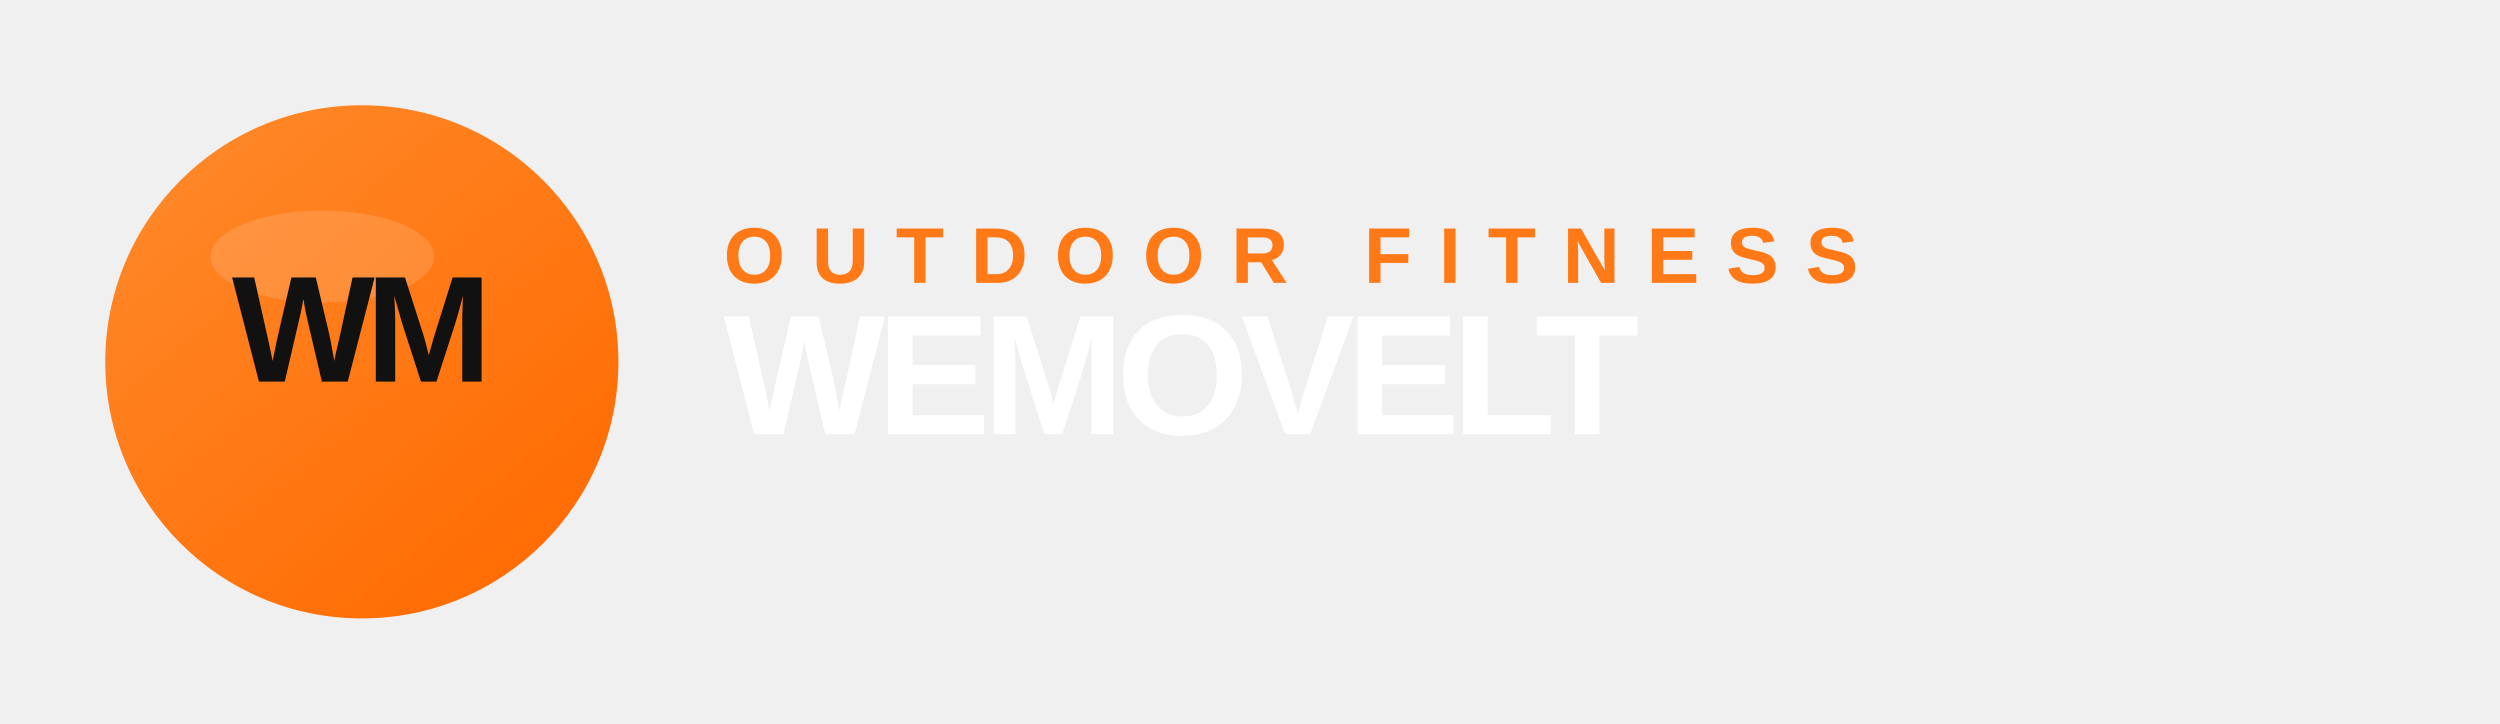
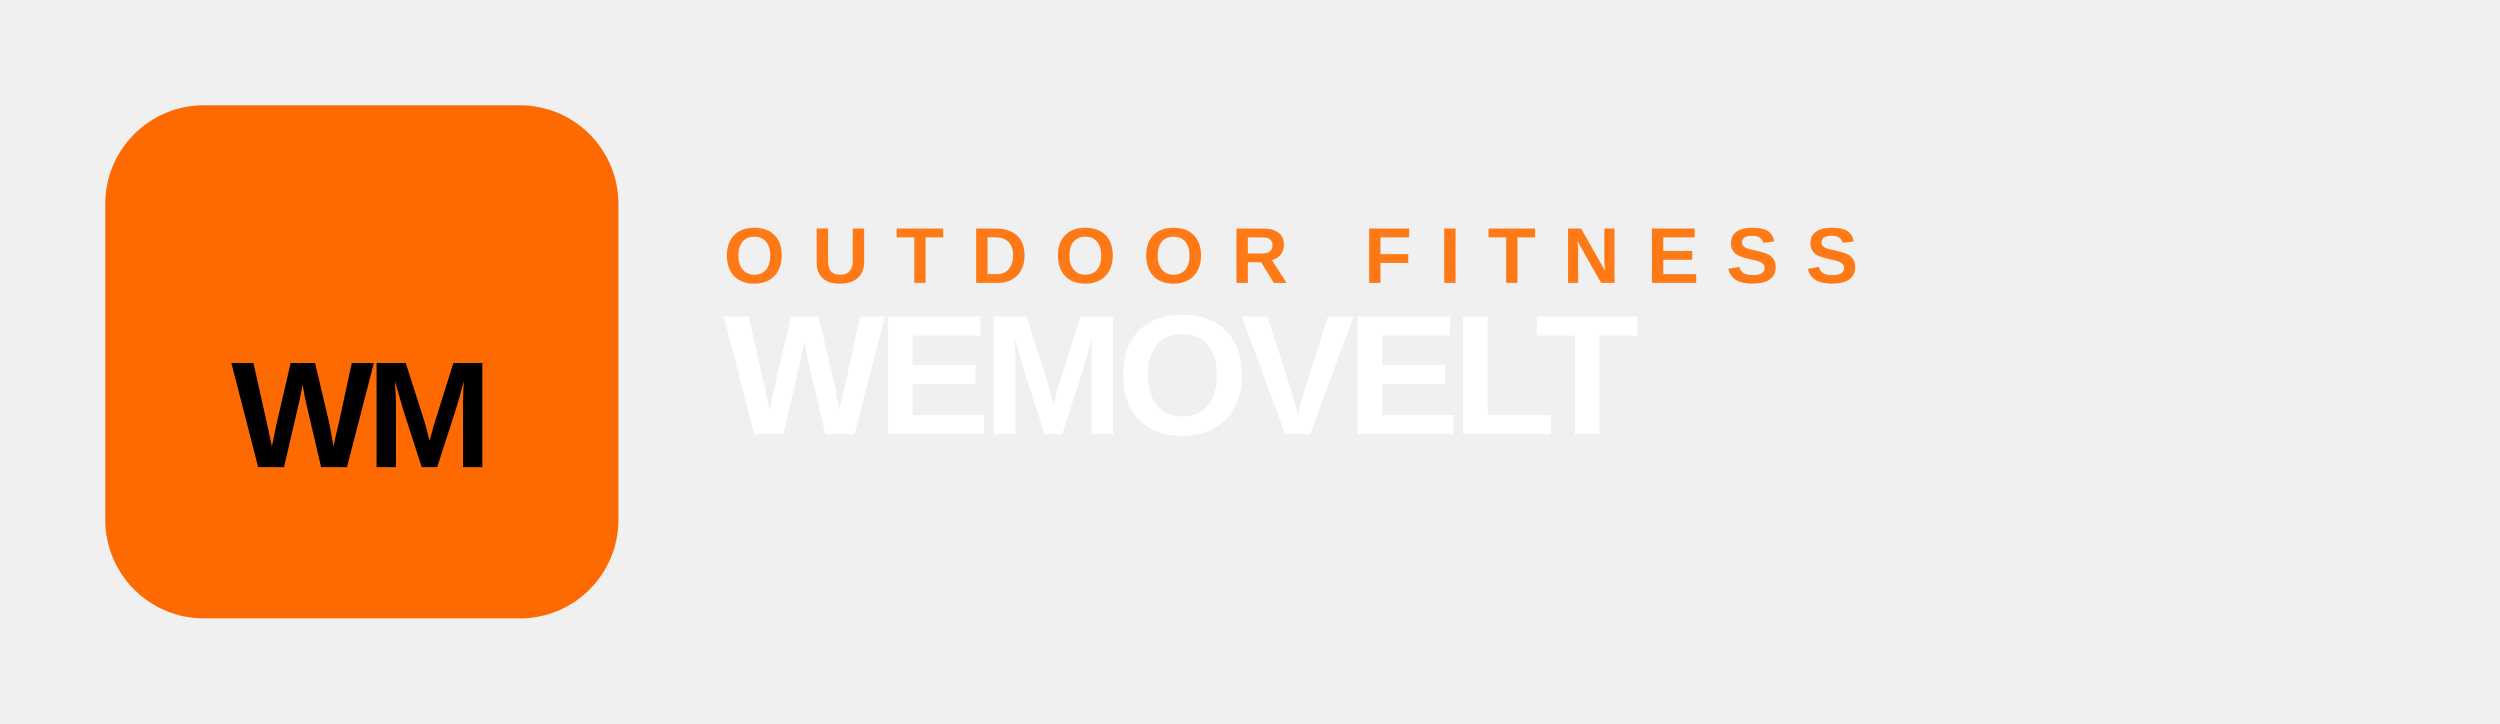
<svg xmlns="http://www.w3.org/2000/svg" viewBox="0 0 760 220" role="img" aria-label="WEMOVELT logo">
-   <defs>
-     <linearGradient id="wmBadgeLockup" x1="32" y1="32" x2="162" y2="188" gradientUnits="userSpaceOnUse">
-       <stop offset="0" stop-color="#ff8b2d" />
-       <stop offset="1" stop-color="#ff6a00" />
-     </linearGradient>
-   </defs>
-   <circle cx="110" cy="110" r="78" fill="url(#wmBadgeLockup)" />
-   <ellipse cx="98" cy="78" rx="34" ry="14" fill="#fff" opacity=".14" />
-   <text x="110" y="116" fill="#111111" font-family="Space Grotesk, Arial Black, Arial, sans-serif" font-size="46" font-weight="700" letter-spacing="-0.06em" text-anchor="middle">
+   <rect x="32" y="32" width="156" height="156" rx="30" fill="#ff6a00" />
+   <text x="110" y="142" fill="#000000" font-family="Arial Black, Arial, sans-serif" font-size="46" font-weight="900" letter-spacing="-0.05em" text-anchor="middle">
    WM
  </text>
  <text x="220" y="86" fill="#ff7a17" font-family="Space Grotesk, Arial, sans-serif" font-size="24" font-weight="700" letter-spacing=".34em">
    OUTDOOR FITNESS
  </text>
  <text x="220" y="132" fill="#ffffff" font-family="Space Grotesk, Arial Black, Arial, sans-serif" font-size="52" font-weight="700" letter-spacing="-0.05em">
    WEMOVELT
  </text>
</svg>
